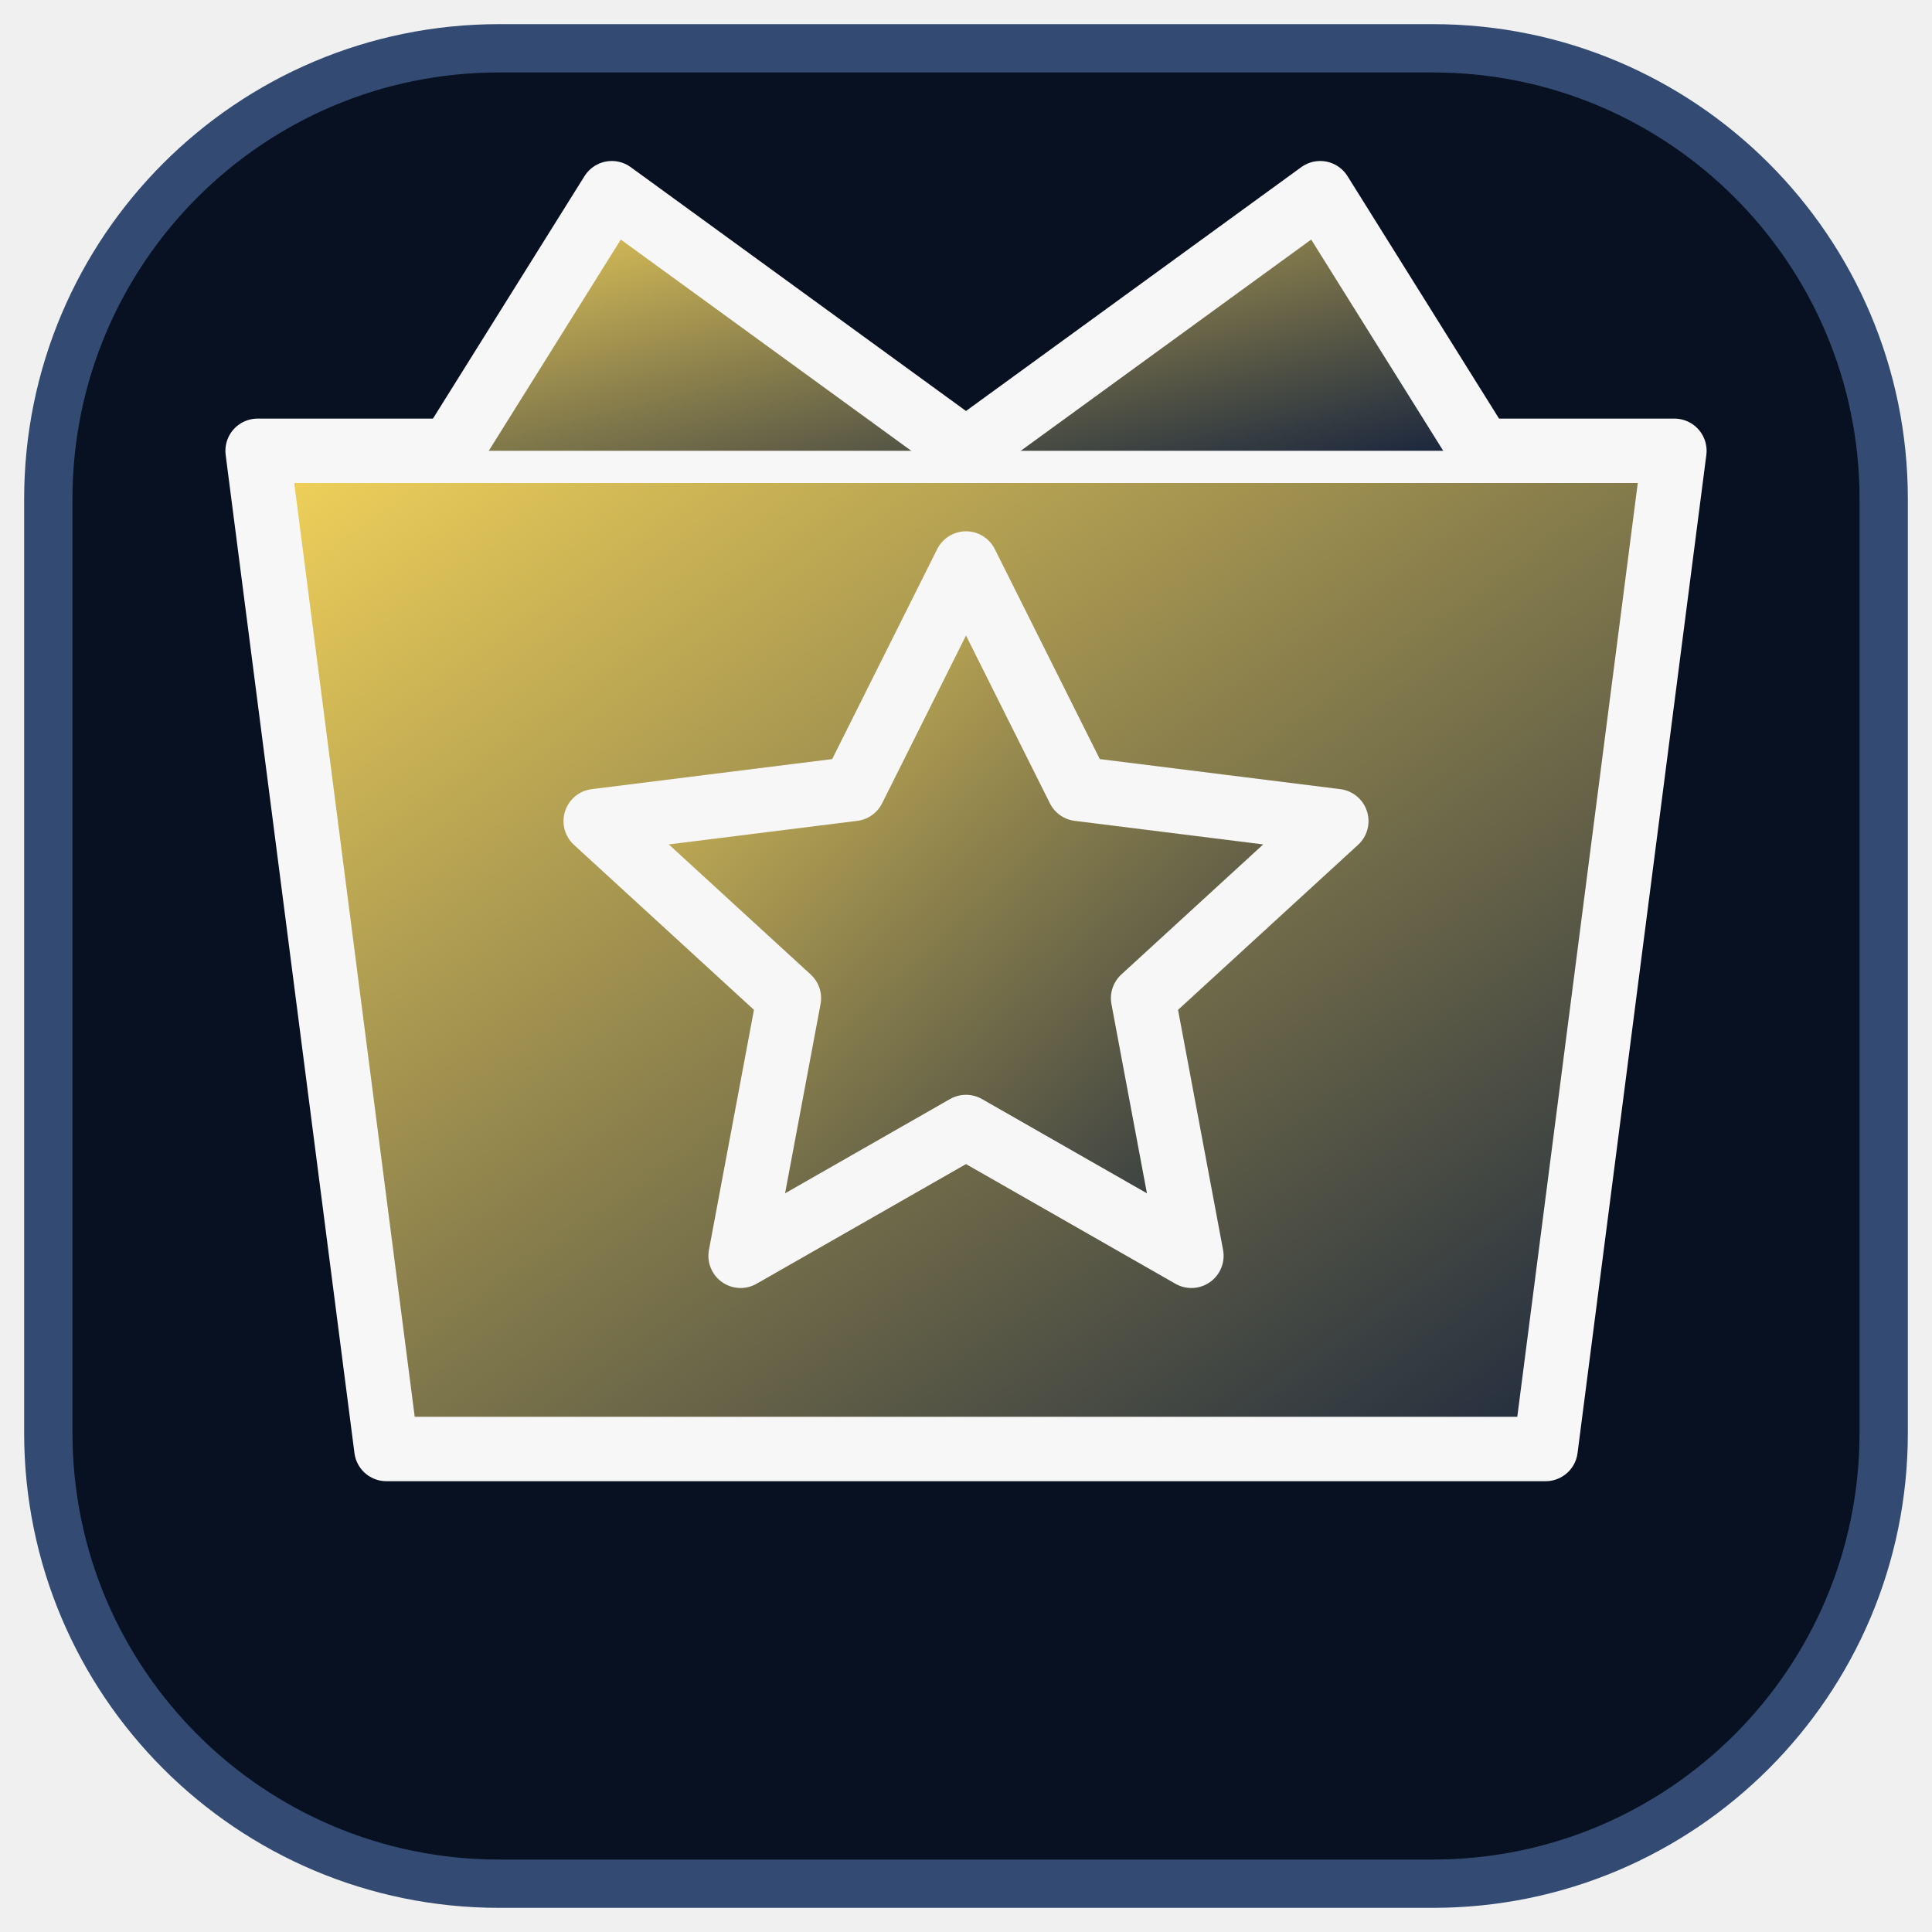
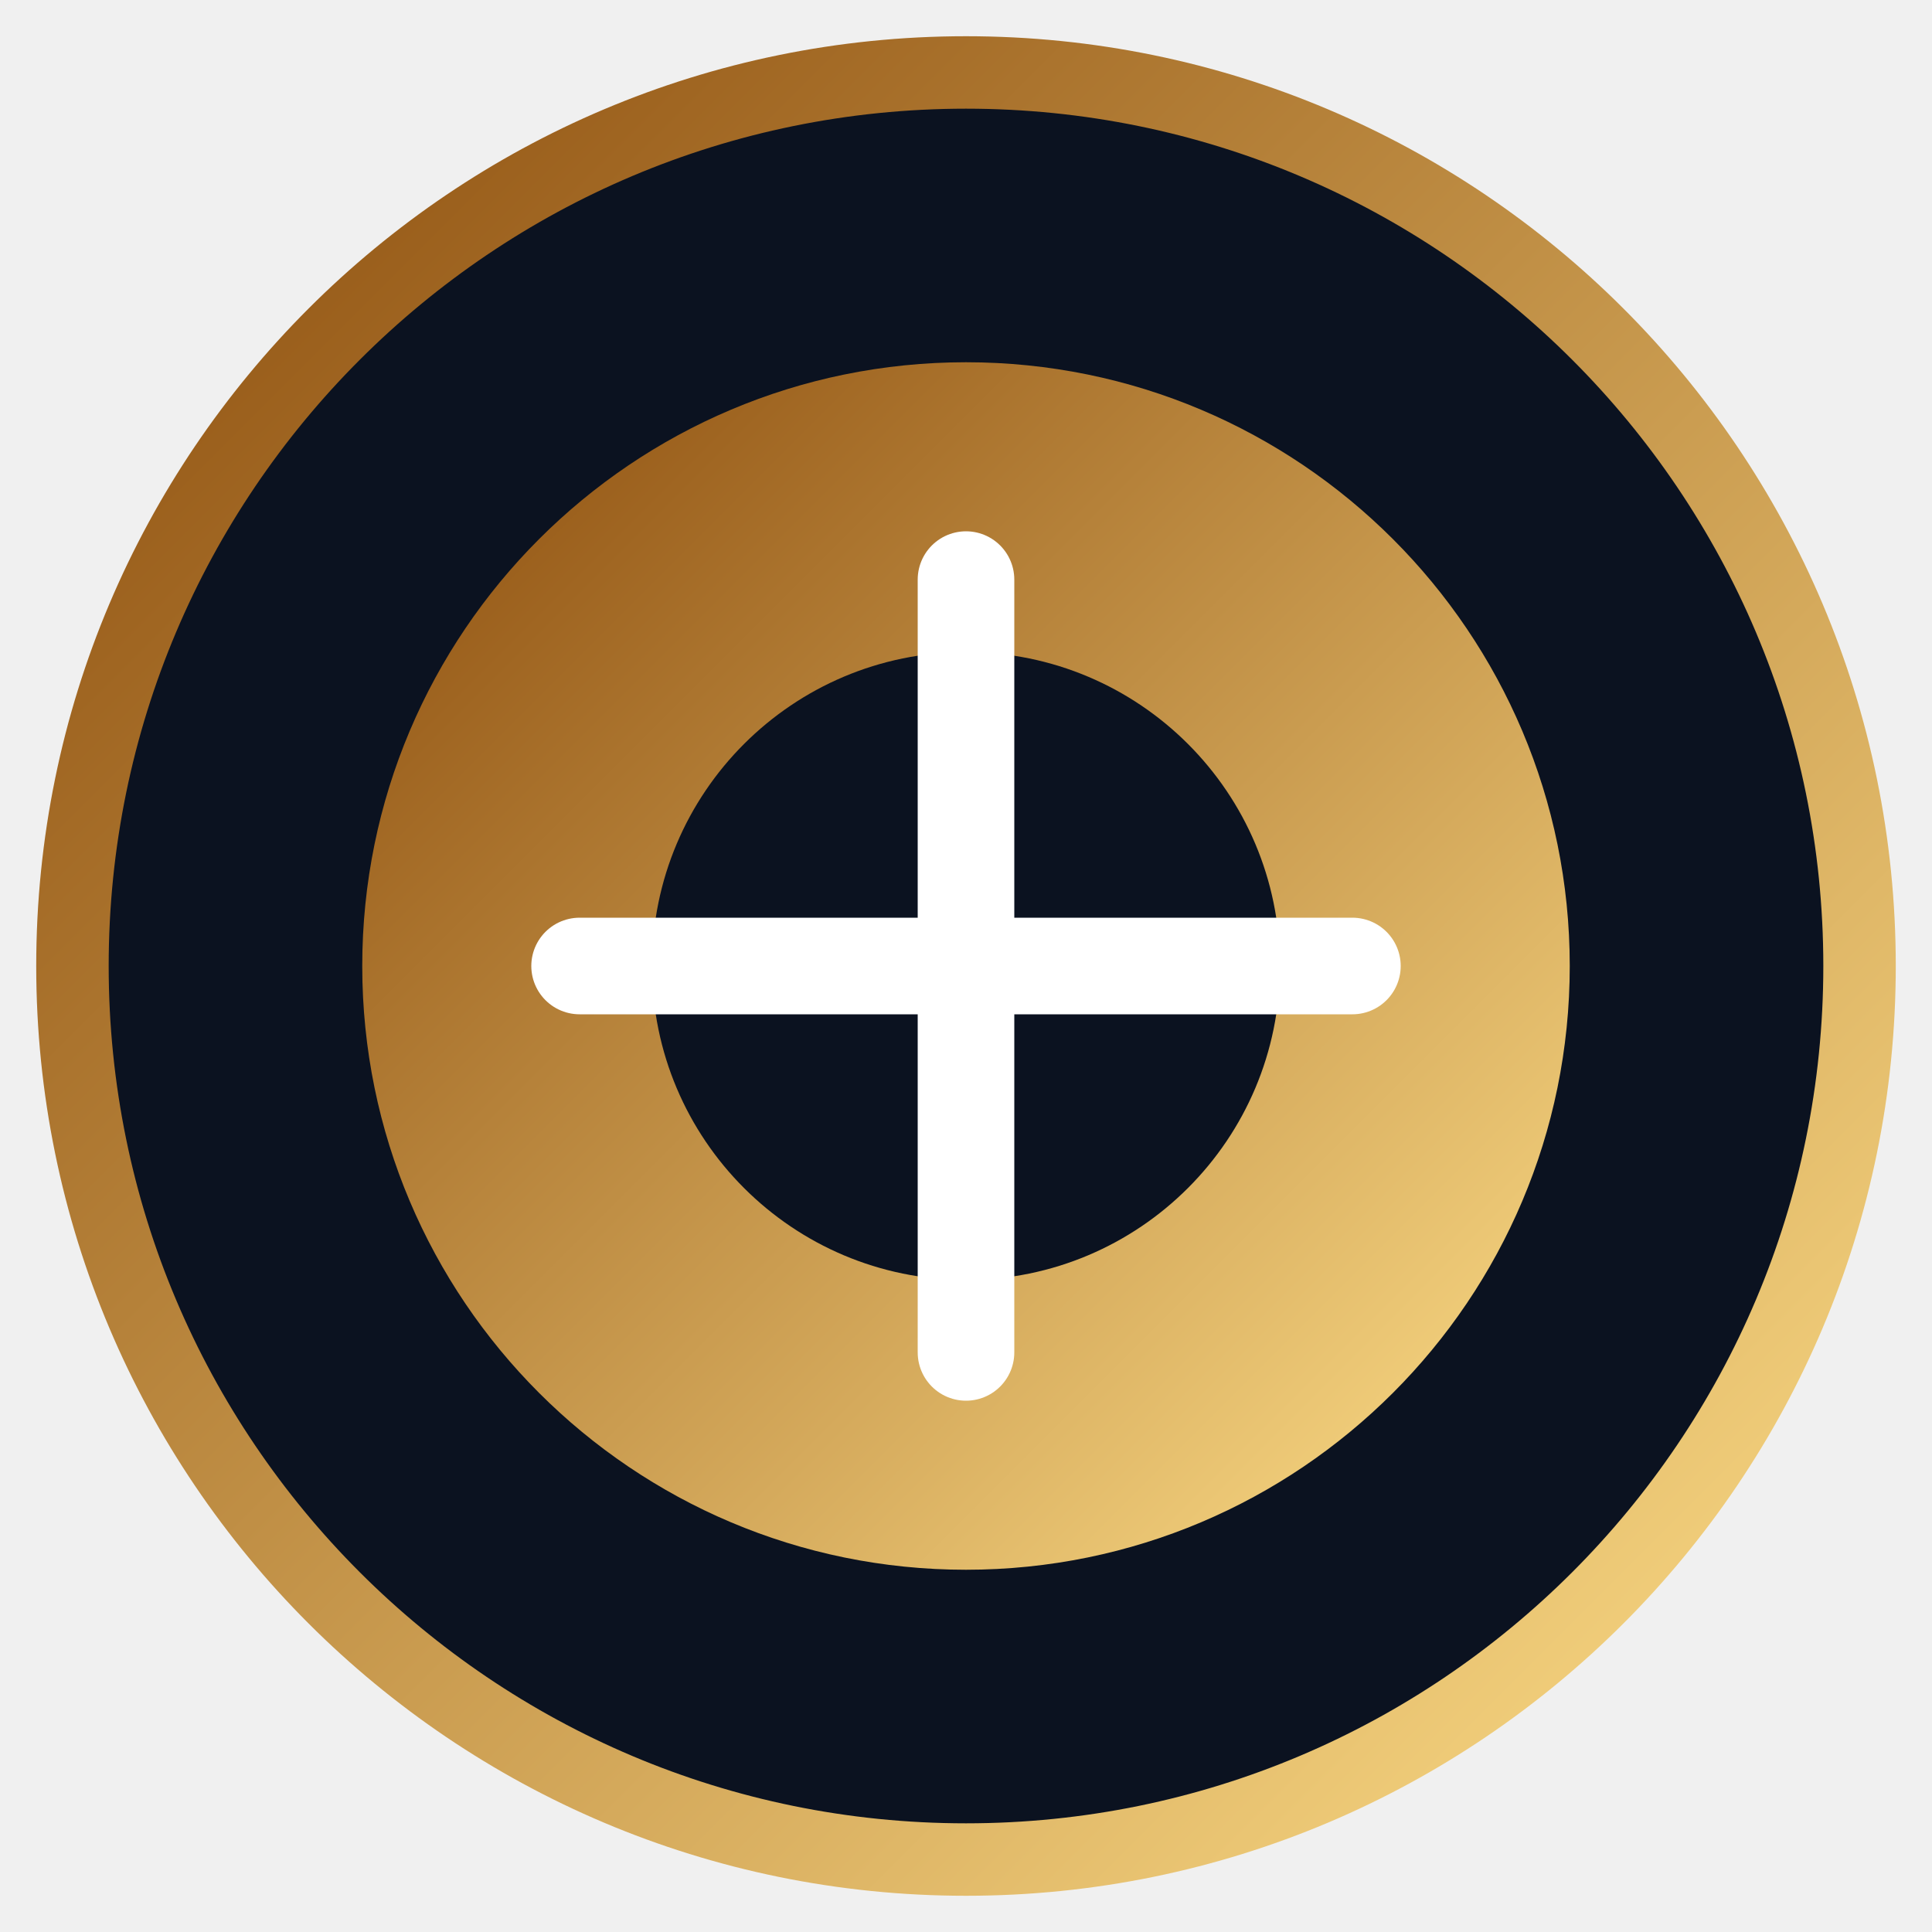
- <svg xmlns="http://www.w3.org/2000/svg" viewBox="0 0 120 120">
+ <svg xmlns="http://www.w3.org/2000/svg" viewBox="0 0 80 80">
  <defs>
    <linearGradient id="g" x1="0" y1="0" x2="1" y2="1">
-       <stop offset="0" stop-color="#f3d35a" />
-       <stop offset="1" stop-color="#17243d" />
+       <stop stop-color="#8b4b0b" />
+       <stop offset="1" stop-color="#ffe08a" />
    </linearGradient>
  </defs>
-   <rect x="3" y="3" width="114" height="114" rx="28" fill="#081121" stroke="#334b73" stroke-width="3" />
-   <g fill="url(#g)" stroke="#f7f7f7" stroke-width="4" stroke-linejoin="round" stroke-linecap="round">
-     <path d="M16 28h88l-8 62H24z" />
-     <path d="M28 28l10-16 22 16 22-16 10 16" />
-     <path d="M60 35l7 14 16 2-12 11 3 16-14-8-14 8 3-16-12-11 16-2z" />
-   </g>
+   <circle cx="40" cy="40" r="37" fill="#0b1220" stroke="url(#g)" stroke-width="3" />
+   <circle cx="40" cy="40" r="25" fill="url(#g)" />
+   <circle cx="40" cy="40" r="13" fill="#0b1220" />
+   <path d="M40 24v32M24 40h32" stroke="#fff" stroke-width="4" stroke-linecap="round" />
</svg>
